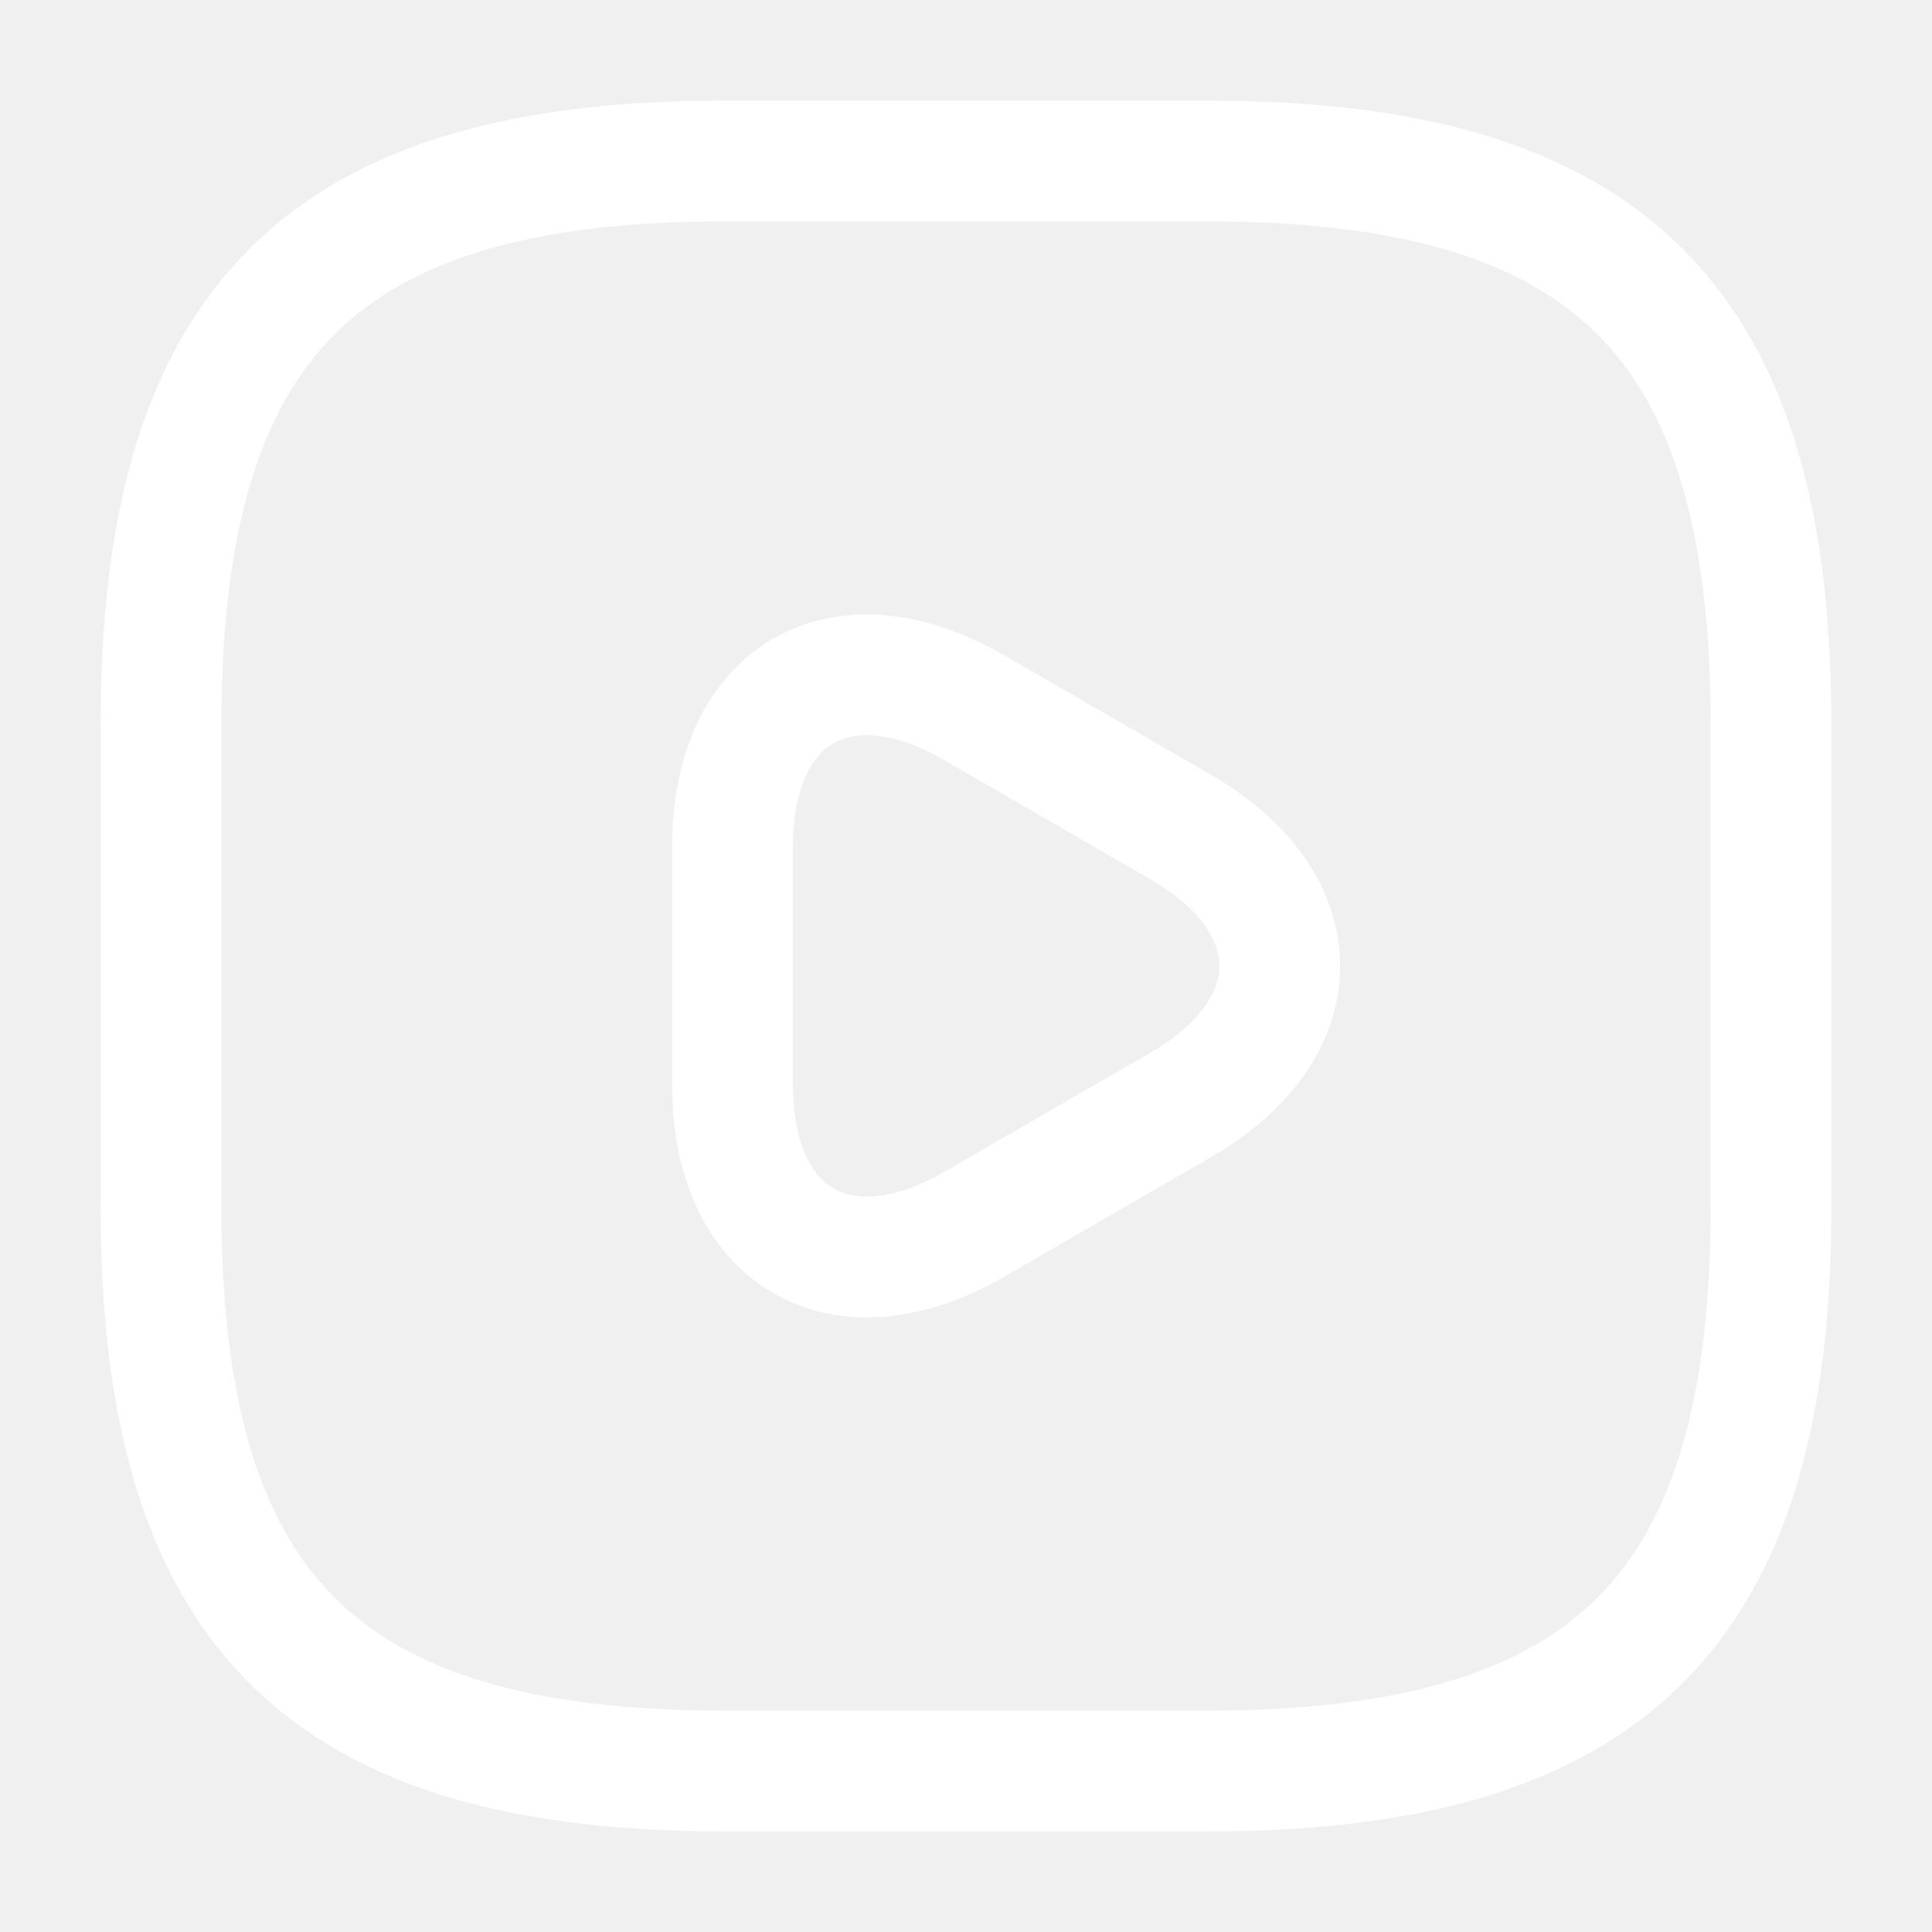
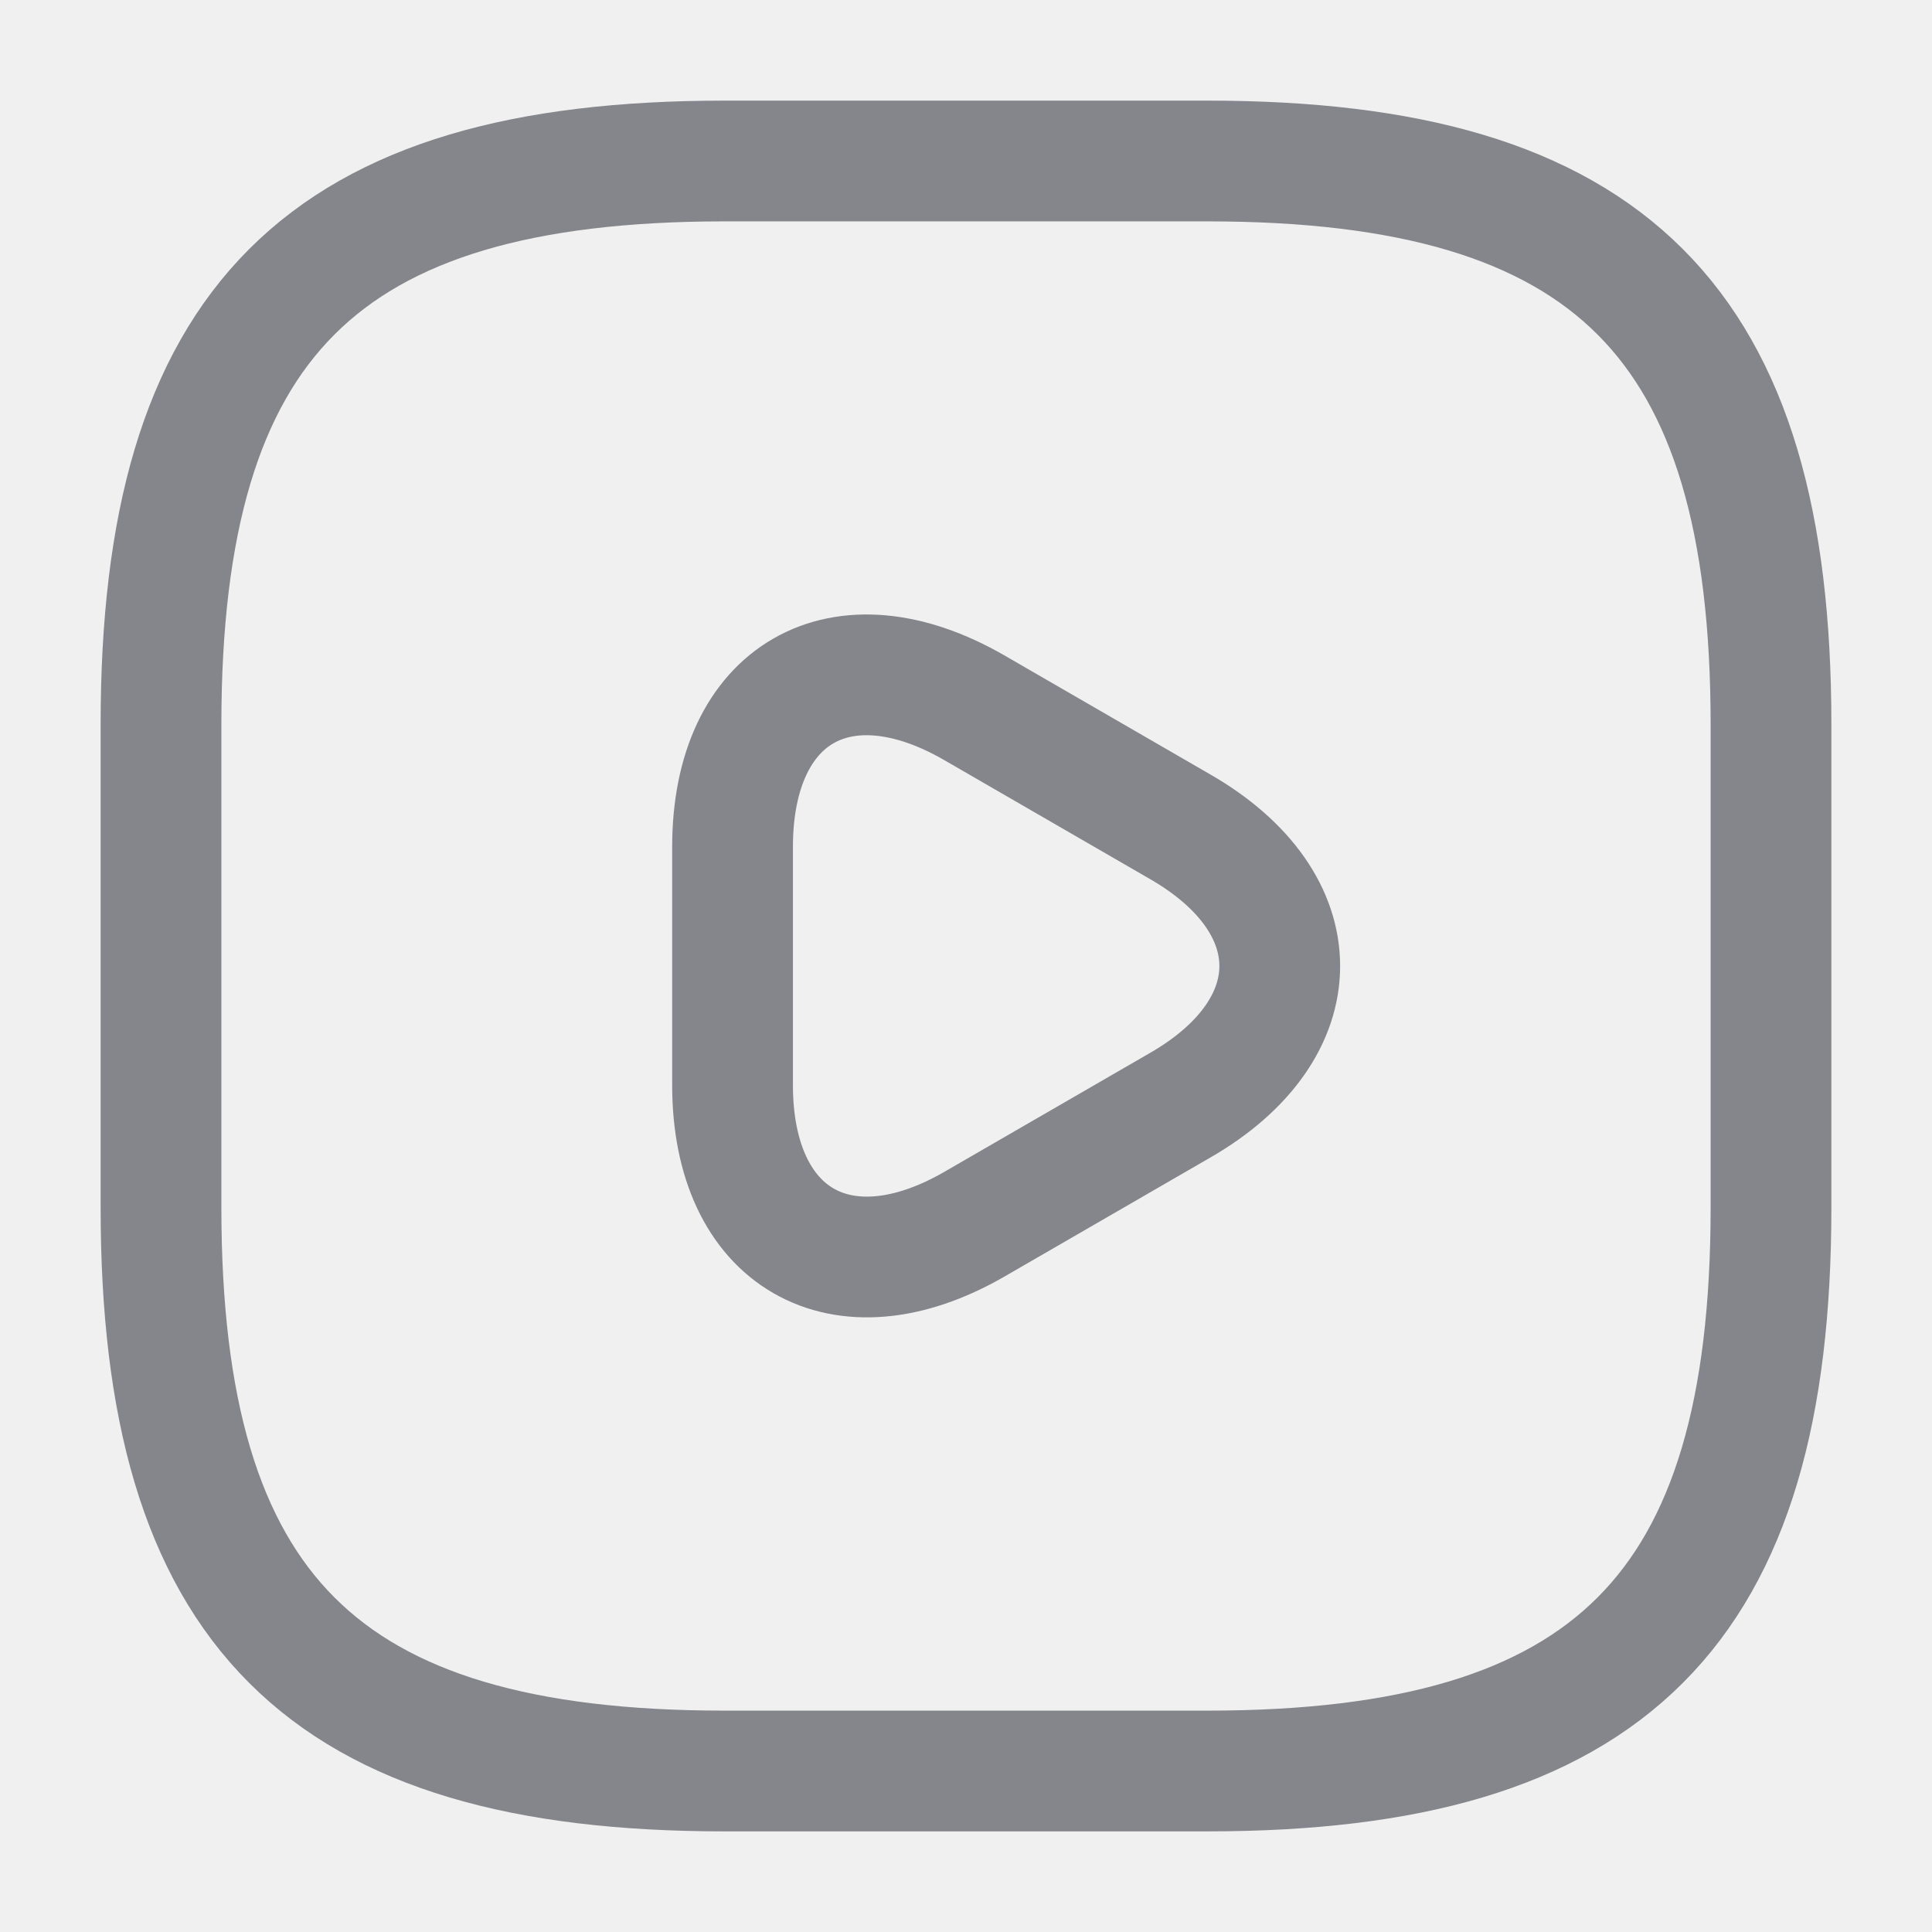
<svg xmlns="http://www.w3.org/2000/svg" width="24" height="24" viewBox="0 0 24 24" fill="none">
-   <path d="M9 22H15C20 22 22 20 22 15V9C22 4 20 2 15 2H9C4 2 2 4 2 9V15C2 20 4 22 9 22Z" stroke="#ffffff" stroke-width="1.5" stroke-linecap="round" stroke-linejoin="round" />
-   <path d="M9.1 12V10.52C9.1 8.61 10.45 7.84 12.1 8.79L13.38 9.53L14.66 10.27C16.31 11.22 16.31 12.78 14.66 13.73L13.38 14.47L12.1 15.21C10.45 16.16 9.1 15.38 9.1 13.48V12Z" stroke="#ffffff" stroke-width="1.5" stroke-miterlimit="10" stroke-linecap="round" stroke-linejoin="round" />
+   <path d="M9 22H15C20 22 22 20 22 15V9C22 4 20 2 15 2H9C4 2 2 4 2 9V15C2 20 4 22 9 22Z" stroke="#85868b" stroke-width="1.5" stroke-linecap="round" stroke-linejoin="round" />
+   <path d="M9.1 12V10.52C9.1 8.61 10.45 7.84 12.1 8.79L13.38 9.53L14.66 10.27C16.31 11.22 16.31 12.78 14.66 13.73L13.38 14.47L12.1 15.21C10.45 16.16 9.1 15.38 9.1 13.48V12Z" stroke="#85868b" stroke-width="1.5" stroke-miterlimit="10" stroke-linecap="round" stroke-linejoin="round" />
</svg>
